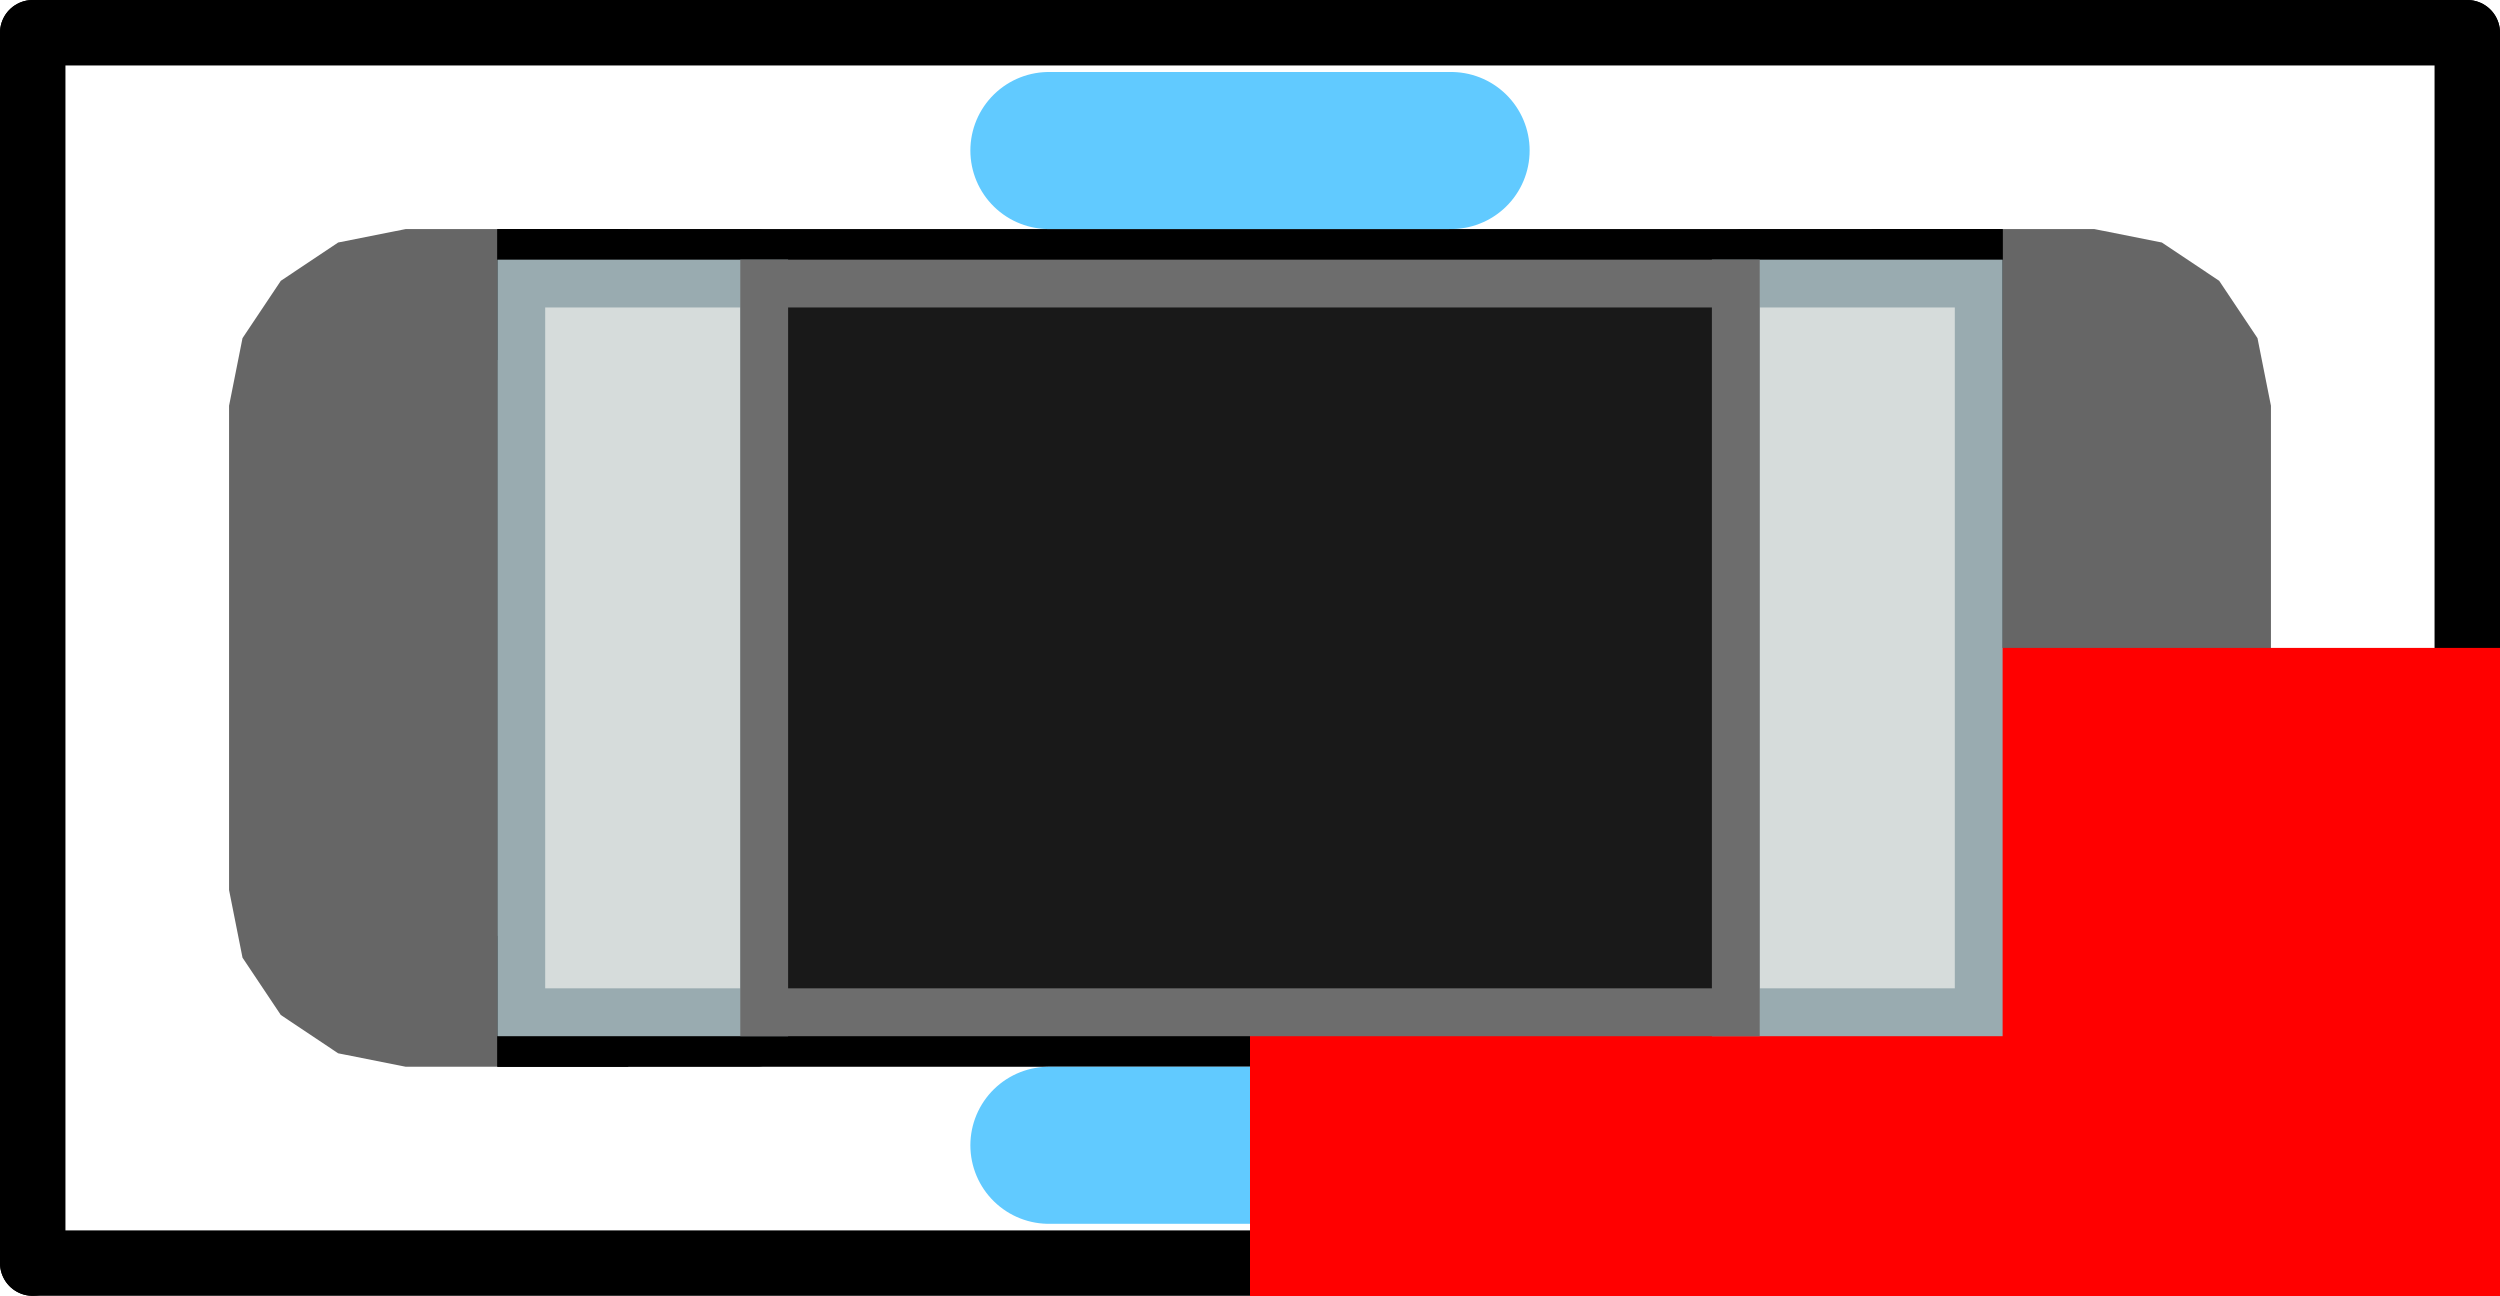
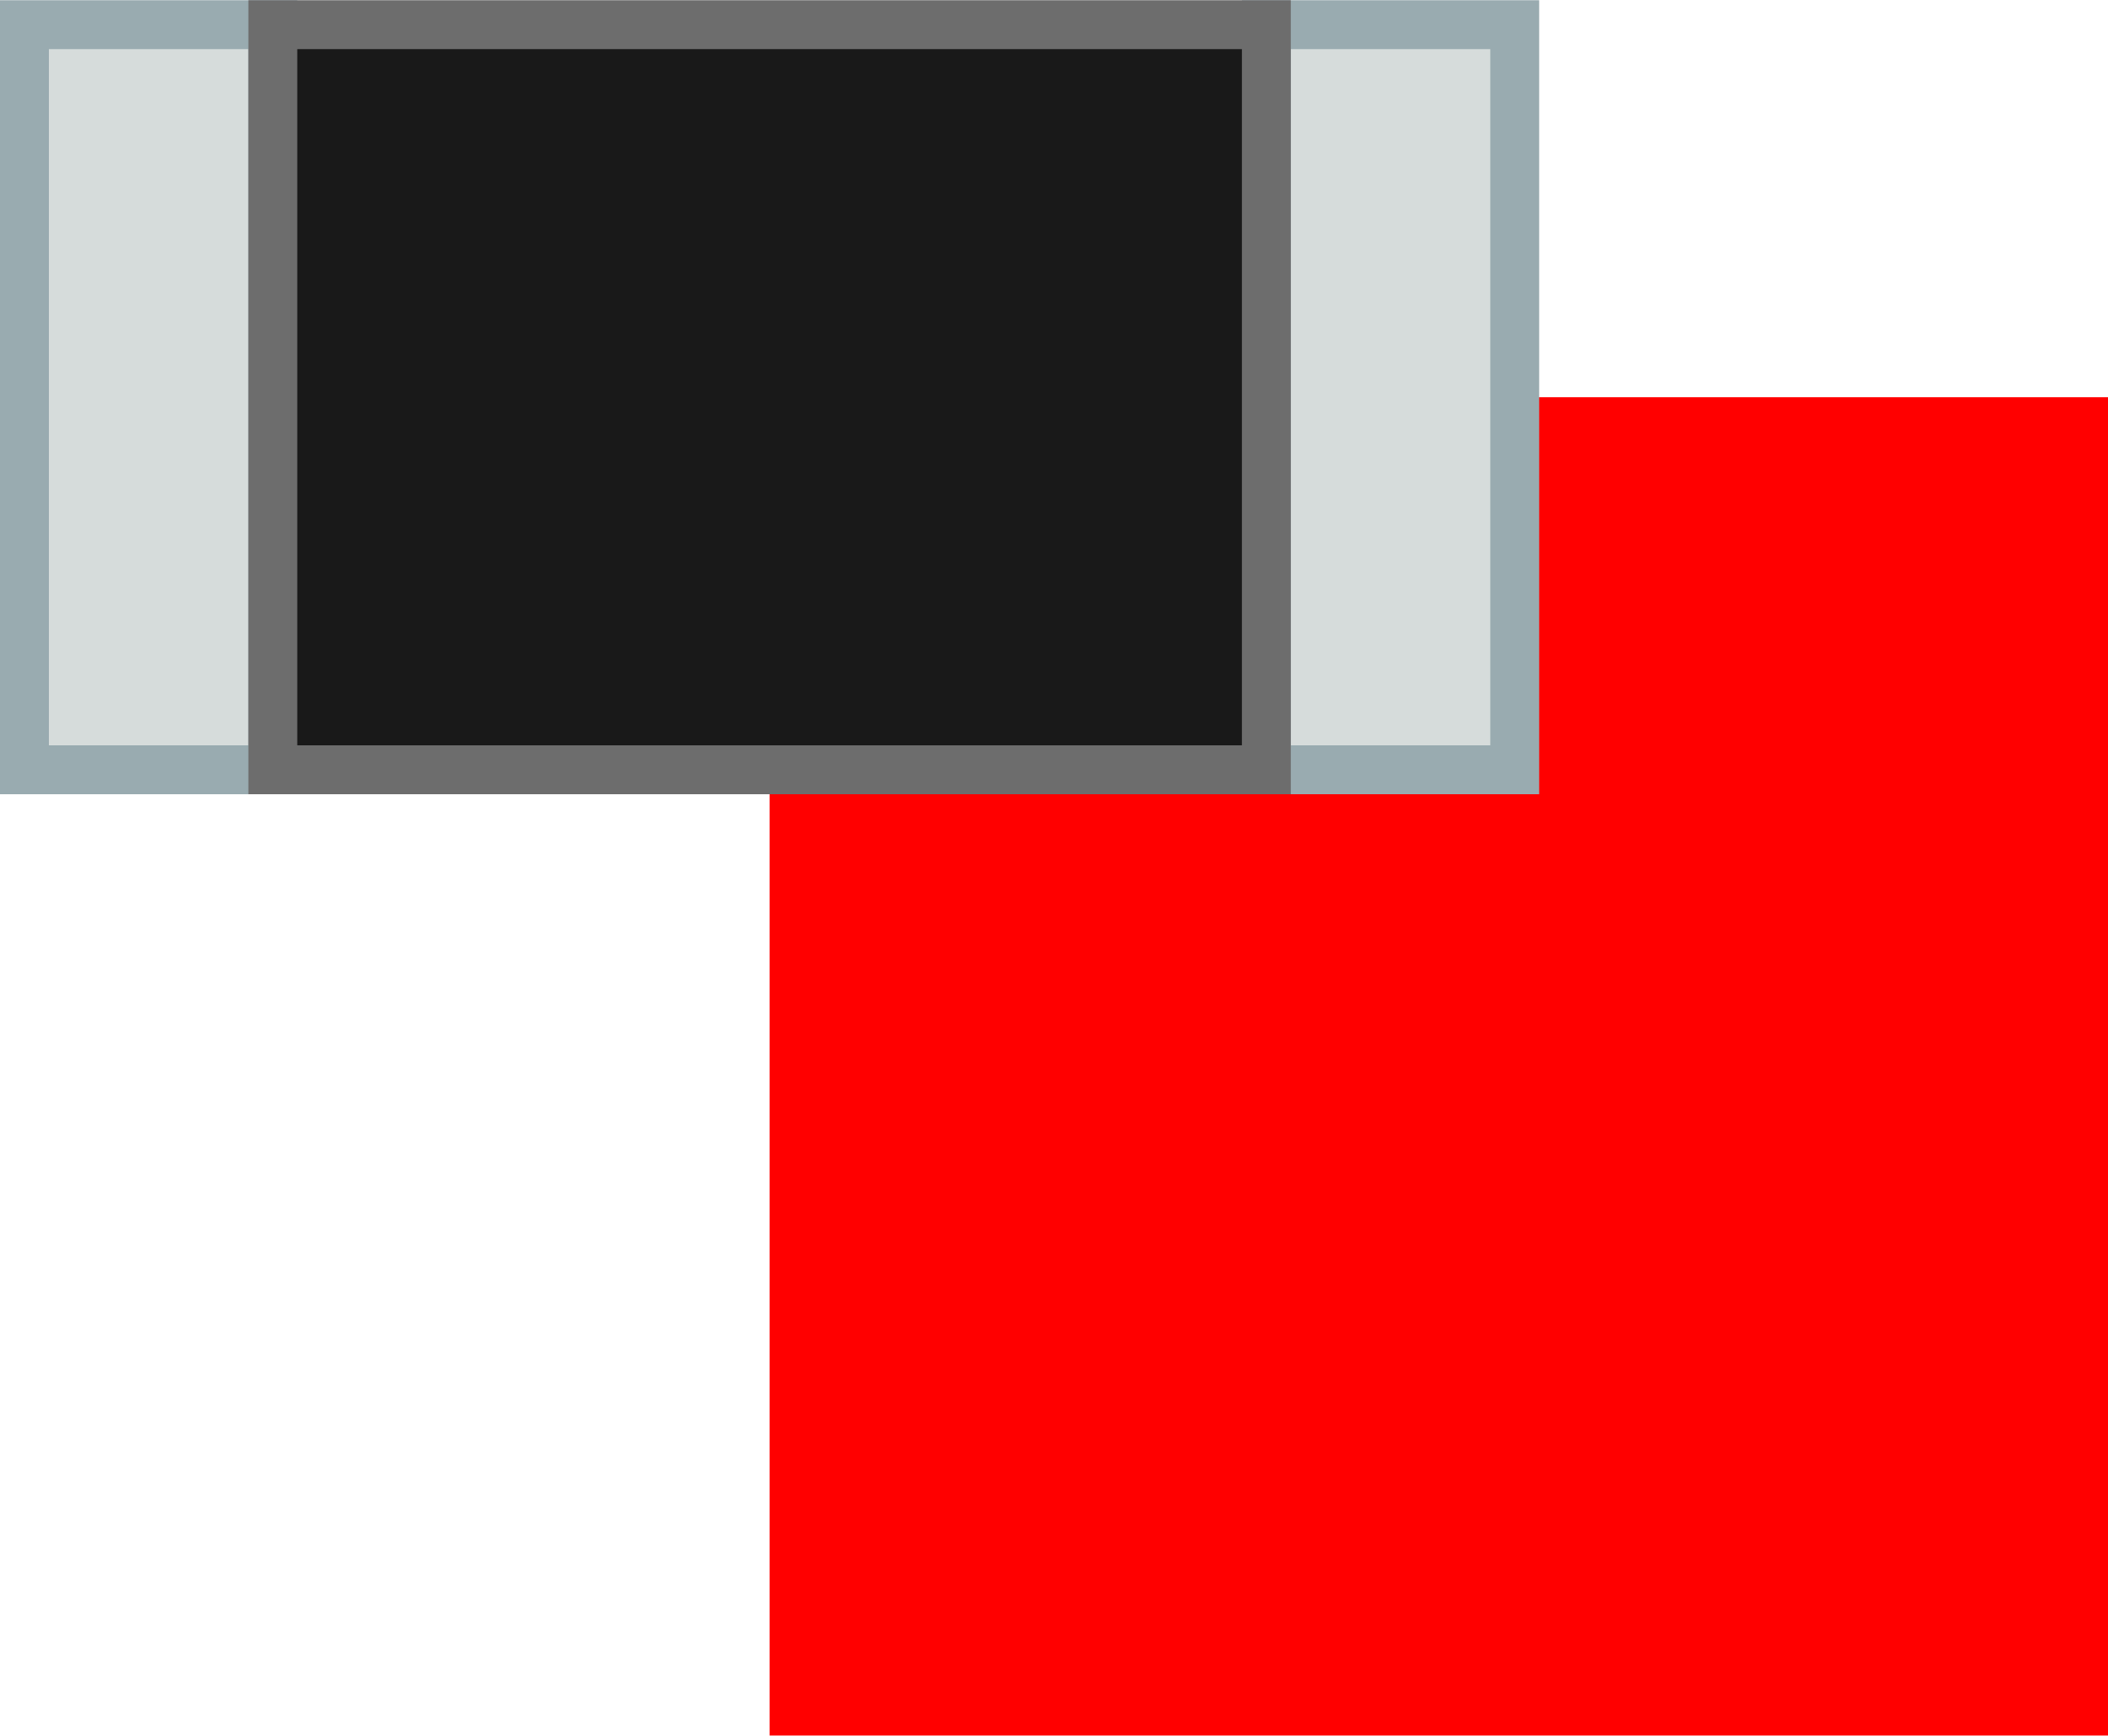
- <svg xmlns="http://www.w3.org/2000/svg" version="1.1" width="1.91mm" height="0.99mm" viewBox="-955000 -495000 1910000 990000" id="svg160">
+ <svg xmlns="http://www.w3.org/2000/svg" version="1.1" width="1.575mm" height="1.297mm" viewBox="-955000 -495000 1575000 1296632.8" id="svg160">
  <defs id="defs164" />
-   <g id="KiCAD footprint top">
-     <g id="substrate-copper" style="fill:#666666; stroke:#666666;">
-       <g style="fill-opacity:1; stroke-opacity:1; stroke-linecap:round; stroke-linejoin:round;" id="g6" transform="translate(0 0) scale(1 1)" />
-       <g style="fill-opacity:0.0; stroke-width:0; stroke-opacity:1; stroke-linecap:round; stroke-linejoin:round;" id="g24">
-         <g id="g8" />
-         <g style="fill-opacity:0.0; stroke-width:1; stroke-opacity:1; stroke-linecap:round; stroke-linejoin:round;" id="g10" />
-         <g style="fill-opacity:1.0; stroke-width:1; stroke-opacity:1; stroke-linecap:round; stroke-linejoin:round;" id="g16">
-           <path style="fill-opacity:1.0; stroke-width:1; stroke-opacity:1; stroke-linecap:round; stroke-linejoin:round;fill-rule:evenodd;" d="M -780000,-185000 -769724,-236662 -740459,-280459 -696662,-309724 -645000,-320000 -375000,-320000 -323338,-309724 -279541,-280459 -250276,-236662 -240000,-185000 -240000,185000 -250276,236662 -279541,280459 -323338,309724 -375000,320000 -645000,320000 -696662,309724 -740459,280459 -769724,236662 -780000,185000 Z" id="path12" />
-           <path style="fill-opacity:1.0; stroke-width:1; stroke-opacity:1; stroke-linecap:round; stroke-linejoin:round;fill-rule:evenodd;" d="M 240000,-185000 250276,-236662 279541,-280459 323338,-309724 375000,-320000 645000,-320000 696662,-309724 740459,-280459 769724,-236662 780000,-185000 780000,185000 769724,236662 740459,280459 696662,309724 645000,320000 375000,320000 323338,309724 279541,280459 250276,236662 240000,185000 Z" id="path14" />
-         </g>
-         <g id="g18" />
-         <g id="g20" />
-         <g id="g22" />
-       </g>
-       <g style="fill-opacity:1.0; stroke-width:1; stroke-opacity:1; stroke-linecap:round; stroke-linejoin:round;" id="g26" />
-       <g style="fill-opacity:1.0; stroke-width:1; stroke-opacity:1; stroke-linecap:round; stroke-linejoin:round;" id="g28" />
-     </g>
-     <g id="substrate-crt" style="fill:#000000; stroke:#000000;">
-       <g style="fill-opacity:1; stroke-opacity:1; stroke-linecap:round; stroke-linejoin:round;" id="g31" transform="translate(0 0) scale(1 1)" />
-       <g style="fill-opacity:0.0; stroke-width:0; stroke-opacity:1; stroke-linecap:round; stroke-linejoin:round;" id="g33" />
-       <g style="fill-opacity:0.0; stroke-width:50000; stroke-opacity:1; stroke-linecap:round; stroke-linejoin:round;" id="g51">
-         <path d="M-930000 470000 L-930000 -470000 " id="path35" />
-         <path d="M930000 -470000 L930000 470000 " id="path37" />
-         <path d="M-930000 -470000 L930000 -470000 " id="path39" />
-         <path d="M930000 470000 L-930000 470000 " id="path41" />
-         <g id="g43" />
-         <g id="g45" />
-         <g id="g47" />
-         <g id="g49" />
-       </g>
-     </g>
-     <g id="substrate-fab" style="fill:#000000; stroke:#000000;">
-       <g style="fill-opacity:1; stroke-opacity:1; stroke-linecap:round; stroke-linejoin:round;" id="g54" transform="translate(0 0) scale(1 1)" />
-       <g style="fill-opacity:0.0; stroke-width:0; stroke-opacity:1; stroke-linecap:round; stroke-linejoin:round;" id="g56" />
-       <g style="fill-opacity:0.0; stroke-width:40000; stroke-opacity:1; stroke-linecap:round; stroke-linejoin:round;" id="g88">
-         <text x="0" y="130000" textLength="1114287" font-size="346666" lengthAdjust="spacingAndGlyphs" text-anchor="middle" opacity="0" id="text58">REF**</text>
-         <g class="stroked-text" id="g86">
-           <path d="M-346666 117619 L-433333 -6190 " id="path62" />
-           <path d="M-495238 117619 L-495238 -142380 L-396190 -142380 L-371428 -130000 L-359047 -117619 L-346666 -92857 L-346666 -55714 L-359047 -30952 L-371428 -18571 L-396190 -6190 L-495238 -6190 " id="path64" />
-           <path d="M-235238 -18571 L-148571 -18571 " id="path66" />
-           <path d="M-111428 117619 L-235238 117619 L-235238 -142380 L-111428 -142380 " id="path68" />
-           <path d="M86666 -18571 L0 -18571 " id="path70" />
-           <path d="M0 117619 L0 -142380 L123809 -142380 " id="path72" />
-           <path d="M259999 -142380 L259999 -80476 " id="path74" />
-           <path d="M198095 -105238 L259999 -80476 L321904 -105238 " id="path76" />
-           <path d="M222857 -30952 L259999 -80476 L297142 -30952 " id="path78" />
-           <path d="M458095 -142380 L458095 -80476 " id="path80" />
-           <path d="M396190 -105238 L458095 -80476 L519999 -105238 " id="path82" />
-           <path d="M420952 -30952 L458095 -80476 L495238 -30952 " id="path84" />
-         </g>
-       </g>
-       <g style="fill-opacity:0;stroke-width:100000;stroke-opacity:1;stroke-linecap:square;stroke-linejoin:miter;stroke:#000000" id="g106">
-         <path d="M-525000 270000 L-525000 -270000 " id="path90" style="stroke-linejoin:miter;stroke-linecap:square;stroke:#000000;stroke-opacity:1" />
-         <path d="M-525000 -270000 L525000 -270000 " id="path92" style="stroke-linejoin:miter;stroke-linecap:square;stroke:#000000;stroke-opacity:1" />
-         <path d="M525000 270000 L-525000 270000 " id="path94" style="stroke-linejoin:miter;stroke-linecap:square;stroke:#000000;stroke-opacity:1" />
-         <path d="M525000 -270000 L525000 270000 " id="path96" style="stroke-linejoin:miter;stroke-linecap:square;stroke:#000000;stroke-opacity:1" />
-         <g id="g98" style="stroke-linejoin:miter;stroke-linecap:square;stroke:#000000;stroke-opacity:1" />
-         <g id="g100" style="stroke-linejoin:miter;stroke-linecap:square;stroke:#000000;stroke-opacity:1" />
-         <g id="g102" style="stroke-linejoin:miter;stroke-linecap:square;stroke:#000000;stroke-opacity:1" />
-         <g id="g104" style="stroke-linejoin:miter;stroke-linecap:square;stroke:#000000;stroke-opacity:1" />
-       </g>
-     </g>
-     <g id="substrate-cmt" style="fill:#000000; stroke:#000000;">
-       <g style="fill-opacity:1; stroke-opacity:1; stroke-linecap:round; stroke-linejoin:round;" id="g109" transform="translate(0 0) scale(1 1)" />
-       <g style="fill-opacity:0.0; stroke-width:0; stroke-opacity:1; stroke-linecap:round; stroke-linejoin:round;" id="g119">
-         <g id="g111" />
-         <g id="g113" />
-         <g id="g115" />
-         <g id="g117" />
-       </g>
-     </g>
-     <g id="substrate-edge" style="fill:#000000; stroke:#000000;">
-       <g style="fill-opacity:1; stroke-opacity:1; stroke-linecap:round; stroke-linejoin:round;" id="g122" transform="translate(0 0) scale(1 1)" />
-       <g style="fill-opacity:0.0; stroke-width:0; stroke-opacity:1; stroke-linecap:round; stroke-linejoin:round;" id="g132">
-         <g id="g124" />
-         <g id="g126" />
-         <g id="g128" />
-         <g id="g130" />
-       </g>
-     </g>
-     <g id="substrate-silk" style="fill:#61caff; stroke:#61caff;" mask="url(#pads-mask-silkscreen)">
-       <g style="fill-opacity:1; stroke-opacity:1; stroke-linecap:round; stroke-linejoin:round;" id="g135" transform="translate(0 0) scale(1 1)" />
-       <g style="fill-opacity:0.0; stroke-width:0; stroke-opacity:1; stroke-linecap:round; stroke-linejoin:round;" id="g137" />
-       <g style="fill-opacity:0.0; stroke-width:120000; stroke-opacity:1; stroke-linecap:round; stroke-linejoin:round;" id="g151">
-         <path d="M-153641 -380000 L153641 -380000 " id="path139" />
-         <path d="M-153641 380000 L153641 380000 " id="path141" />
-         <g id="g143" />
-         <g id="g145" />
-         <g id="g147" />
-         <g id="g149" />
-       </g>
-       <g style="fill-opacity:0.0; stroke-width:120000; stroke-opacity:1; stroke-linecap:round; stroke-linejoin:round;" id="g153" />
-       <g style="fill-opacity:0.0; stroke-width:120000; stroke-opacity:1; stroke-linecap:round; stroke-linejoin:round;" id="g155" />
-     </g>
-   </g>
-   <rect id="origin" fill="red" width="1000000" height="1000000" x="0" y="0" />
-   <g id="g1398" transform="translate(-1505565.6,-13682.07)">
+   <rect id="origin" fill="#ff0000" width="1000000" height="1000000" x="-380000.03" y="-198367.27" />
+   <g id="g1398" transform="translate(-1885565.6,-212049.33)">
    <path d="m 948831.18,292049.28 v -556734.4 h 185578.12 v 556734.4 z m 1113468.92,0 v -556734.4 h -185578.2 v 556734.4 z" id="leads" style="fill:#d6dcdb;stroke:#99abb0;stroke-width:36531.1;stroke-linecap:round;stroke-miterlimit:4;stroke-dasharray:none" />
    <path d="m 1134409.3,292049.28 v -556734.4 h 742312.6 v 556734.4 z" id="main_body" style="fill:#191919;stroke:#6d6d6d;stroke-width:36531.1;stroke-linecap:round;stroke-miterlimit:4;stroke-dasharray:none" />
  </g>
</svg>
